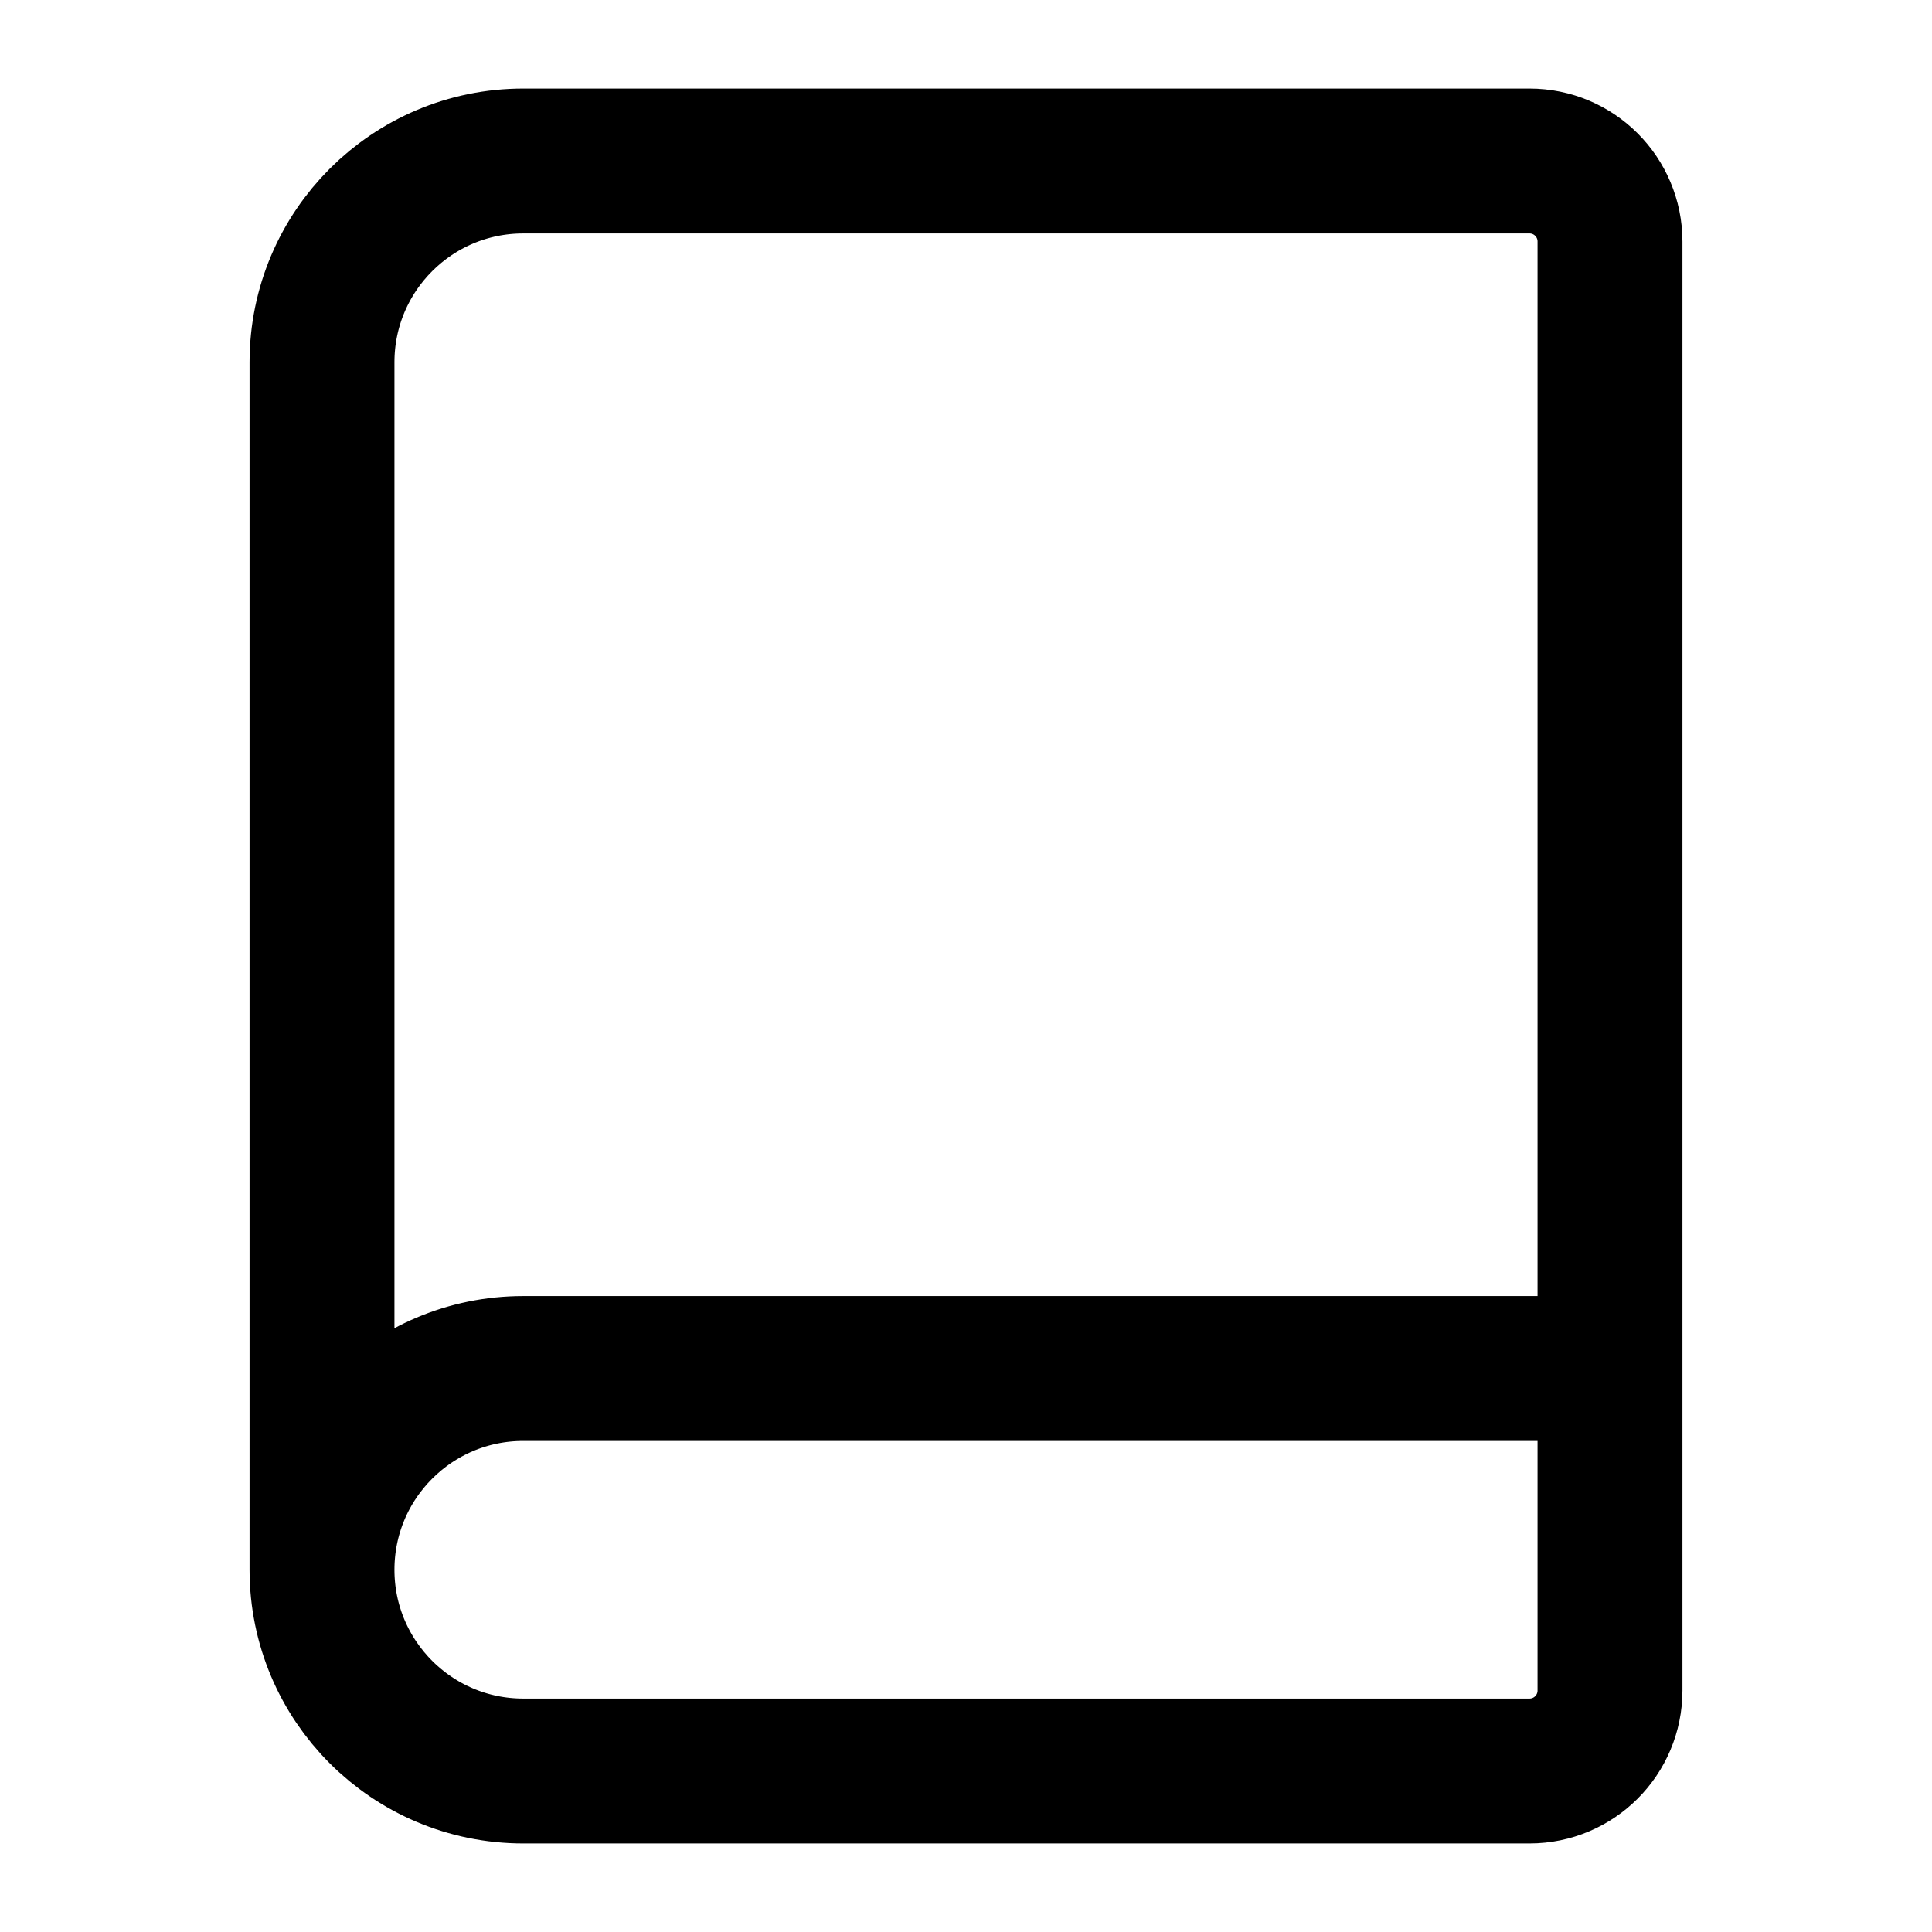
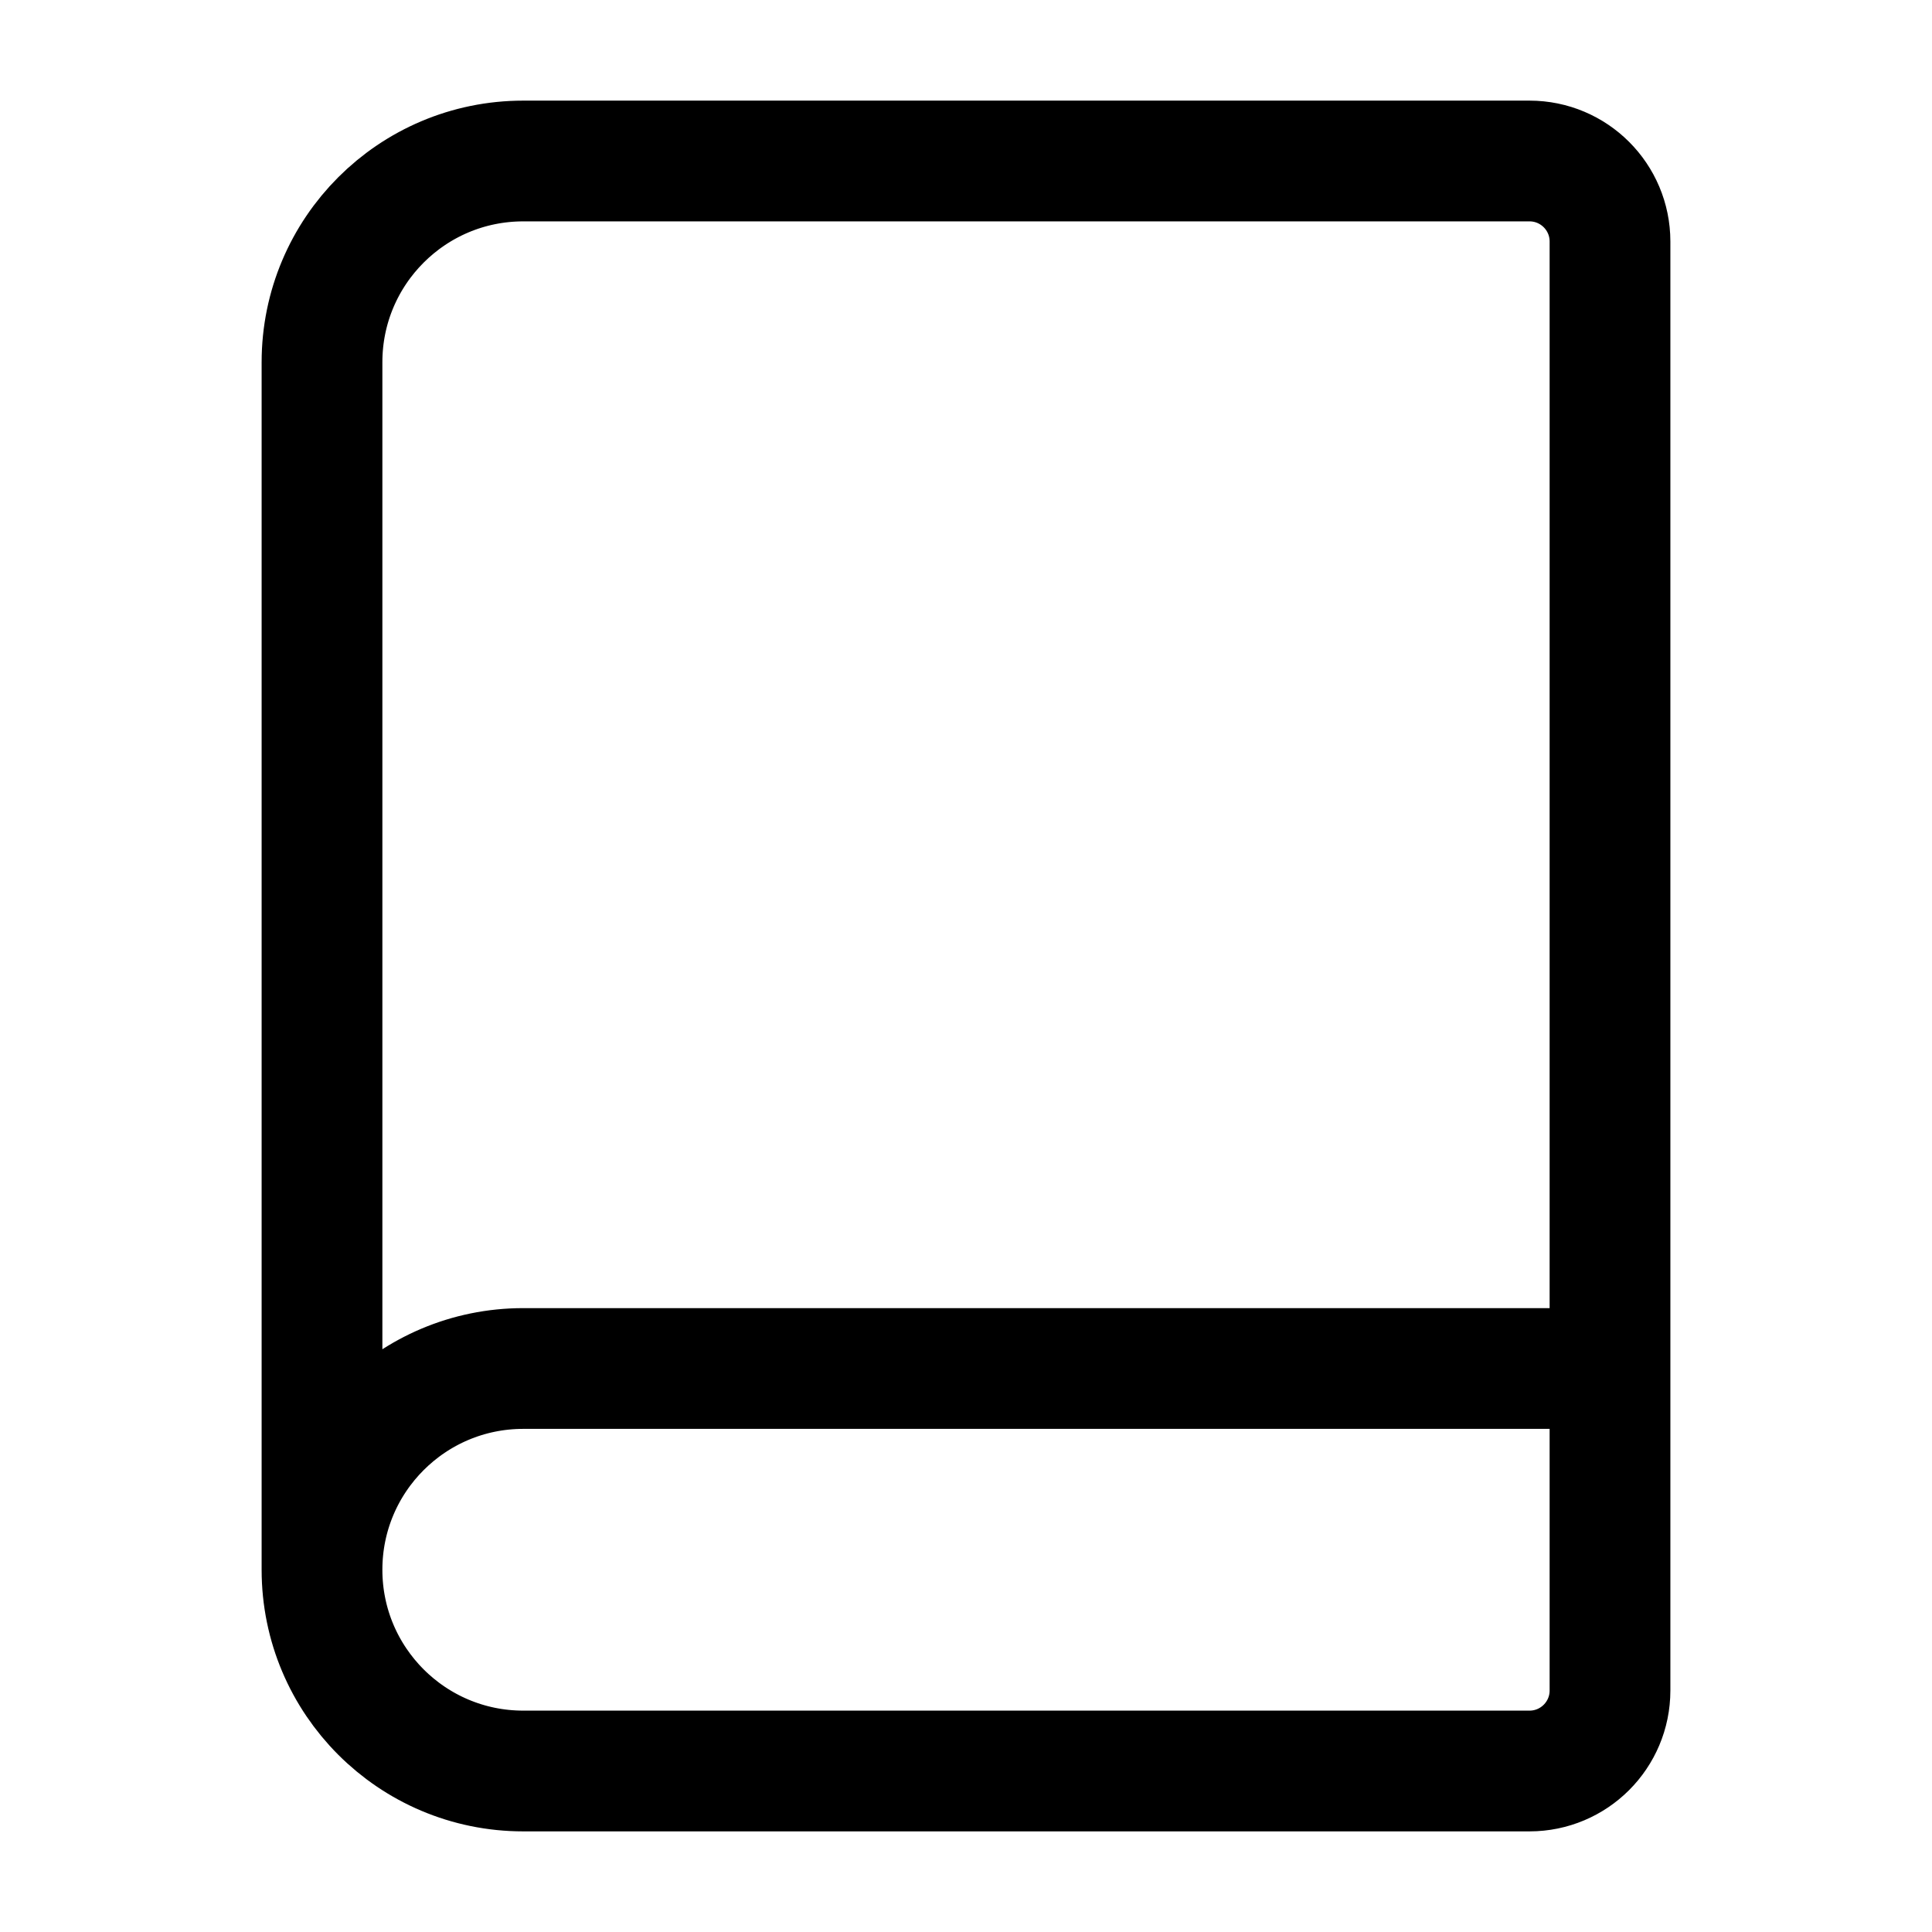
- <svg xmlns="http://www.w3.org/2000/svg" viewBox="0 0 24 24" fill="none" stroke="currentColor" stroke-width="1.8" stroke-linecap="round" stroke-linejoin="round">
+ <svg xmlns="http://www.w3.org/2000/svg" viewBox="0 0 24 24" fill="none" stroke="currentColor" stroke-width="1.5" stroke-linecap="round" stroke-linejoin="round">
  <path d="M4 19.5v-15A2.5 2.5 0 0 1 6.5 2H19a1 1 0 0 1 1 1v18a1 1 0 0 1-1 1H6.5a1 1 0 0 1 0-5H20" />
</svg>
